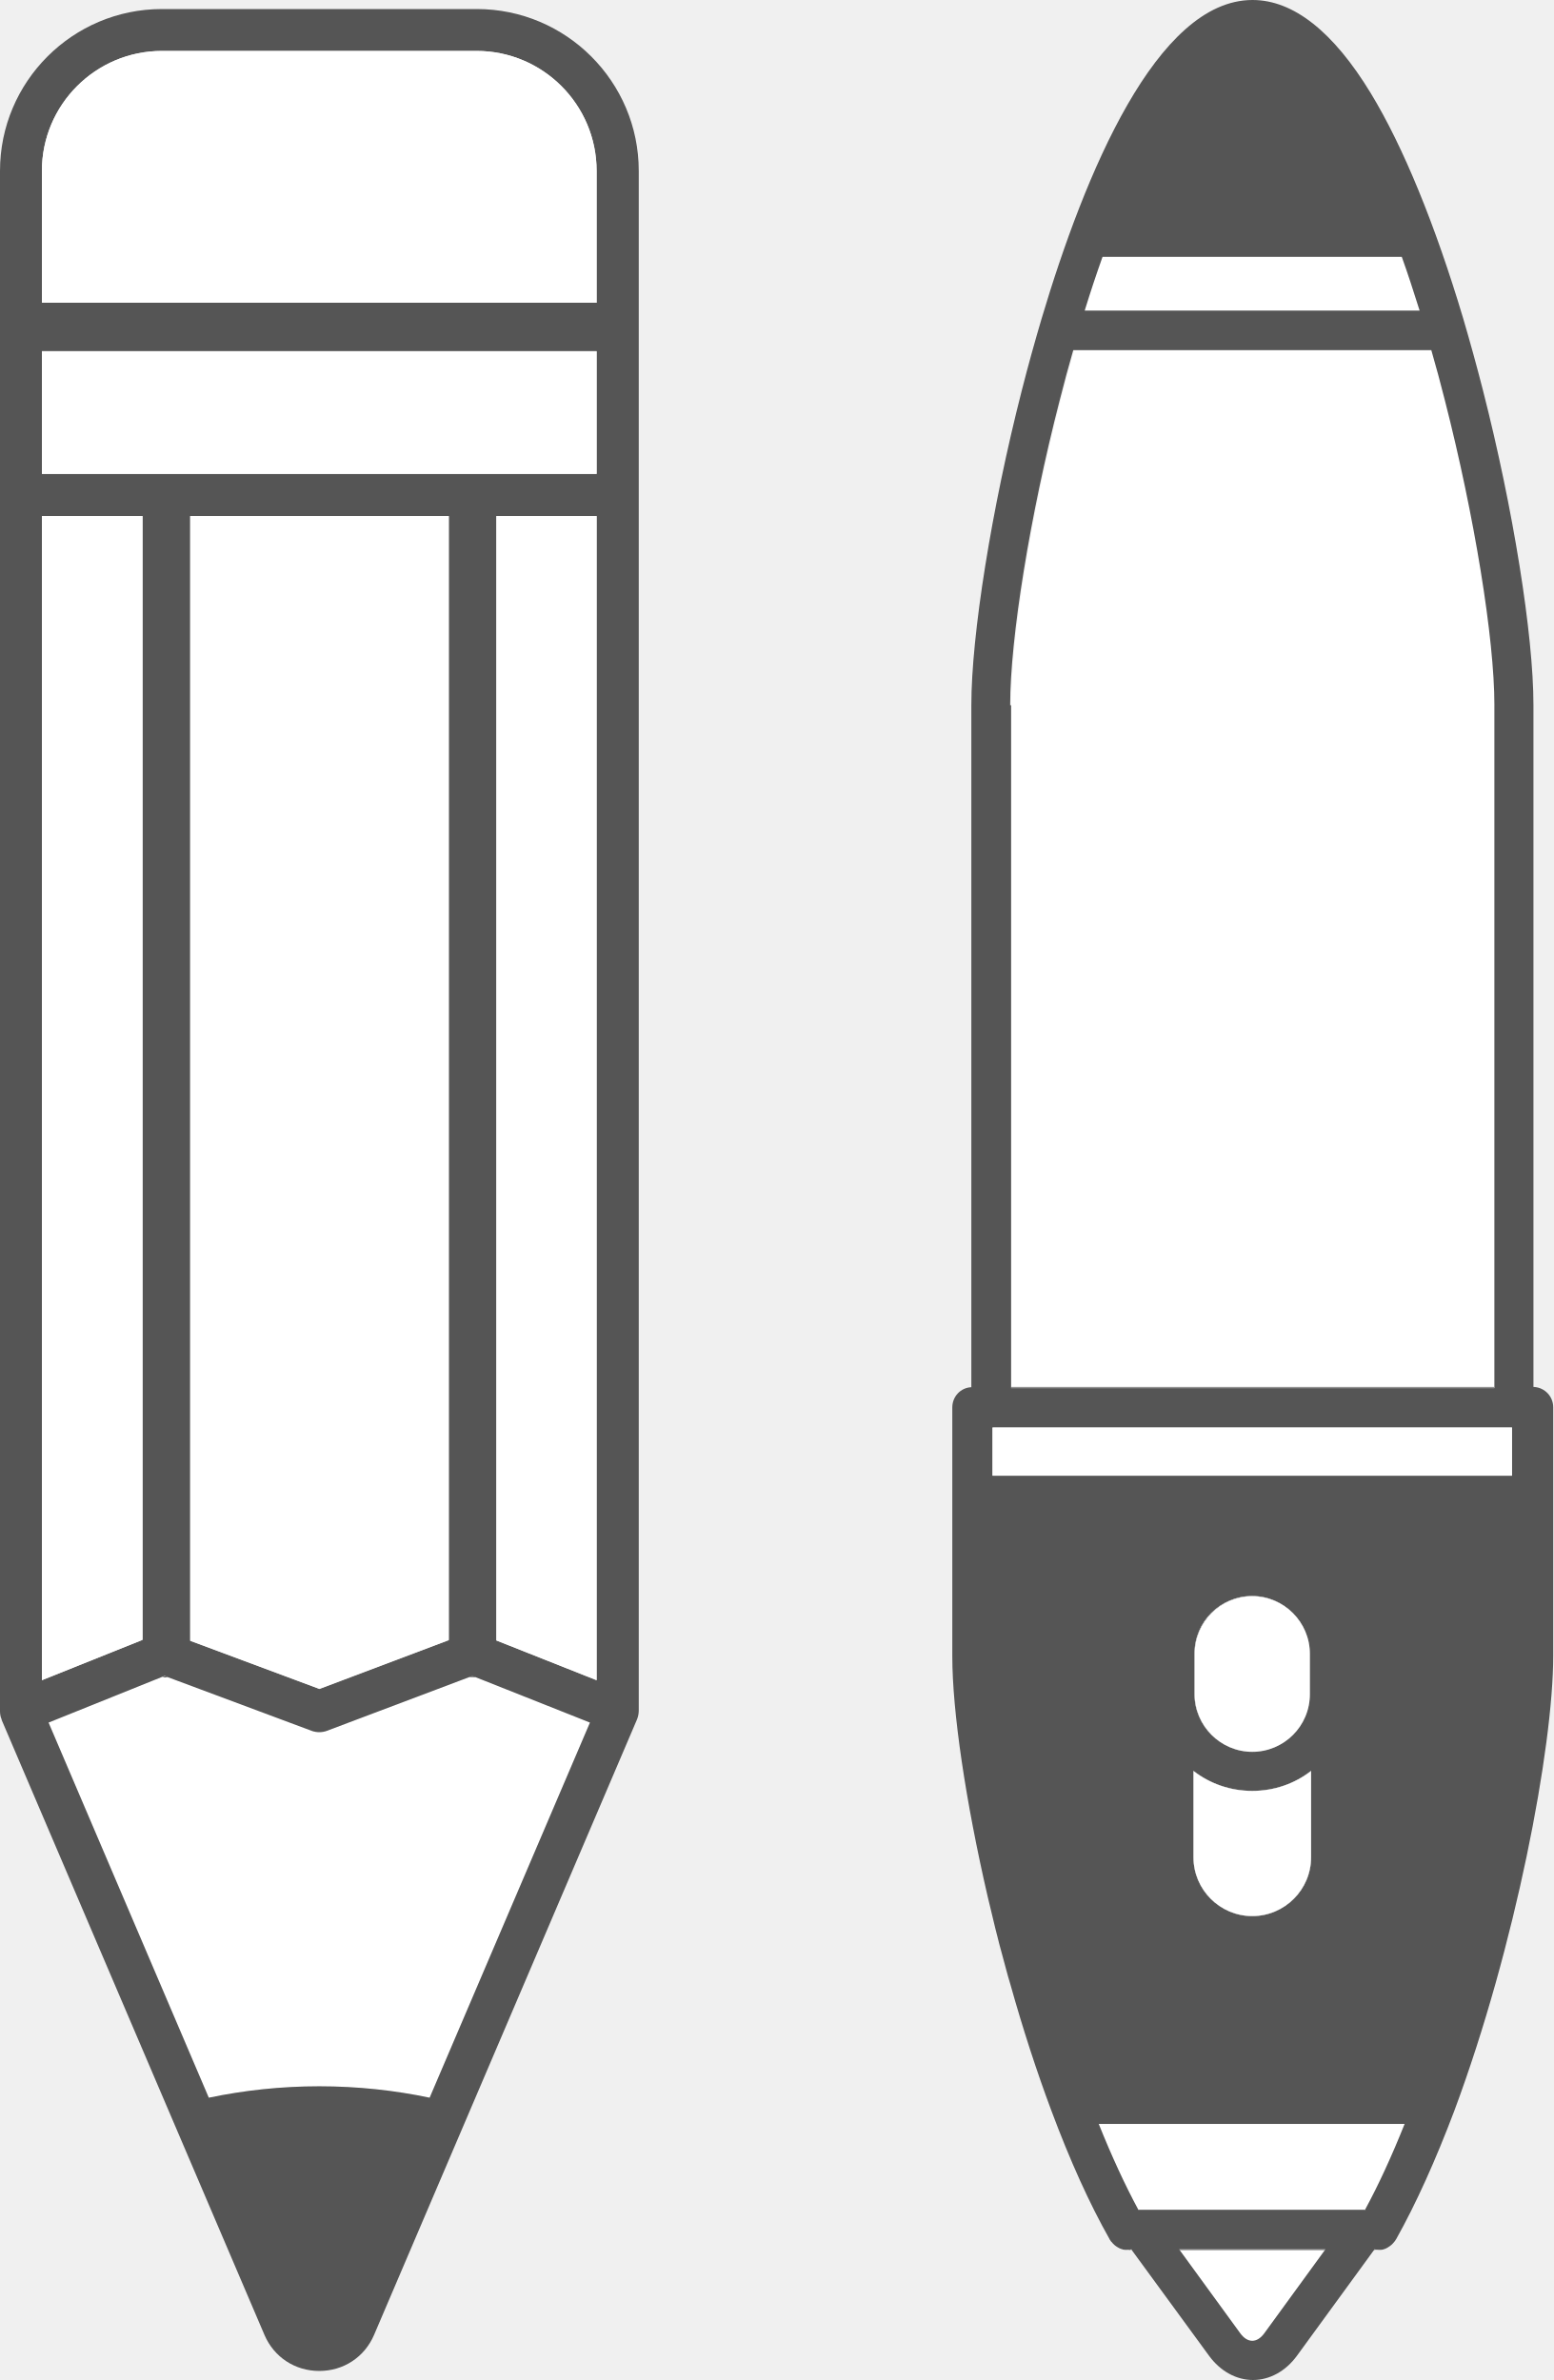
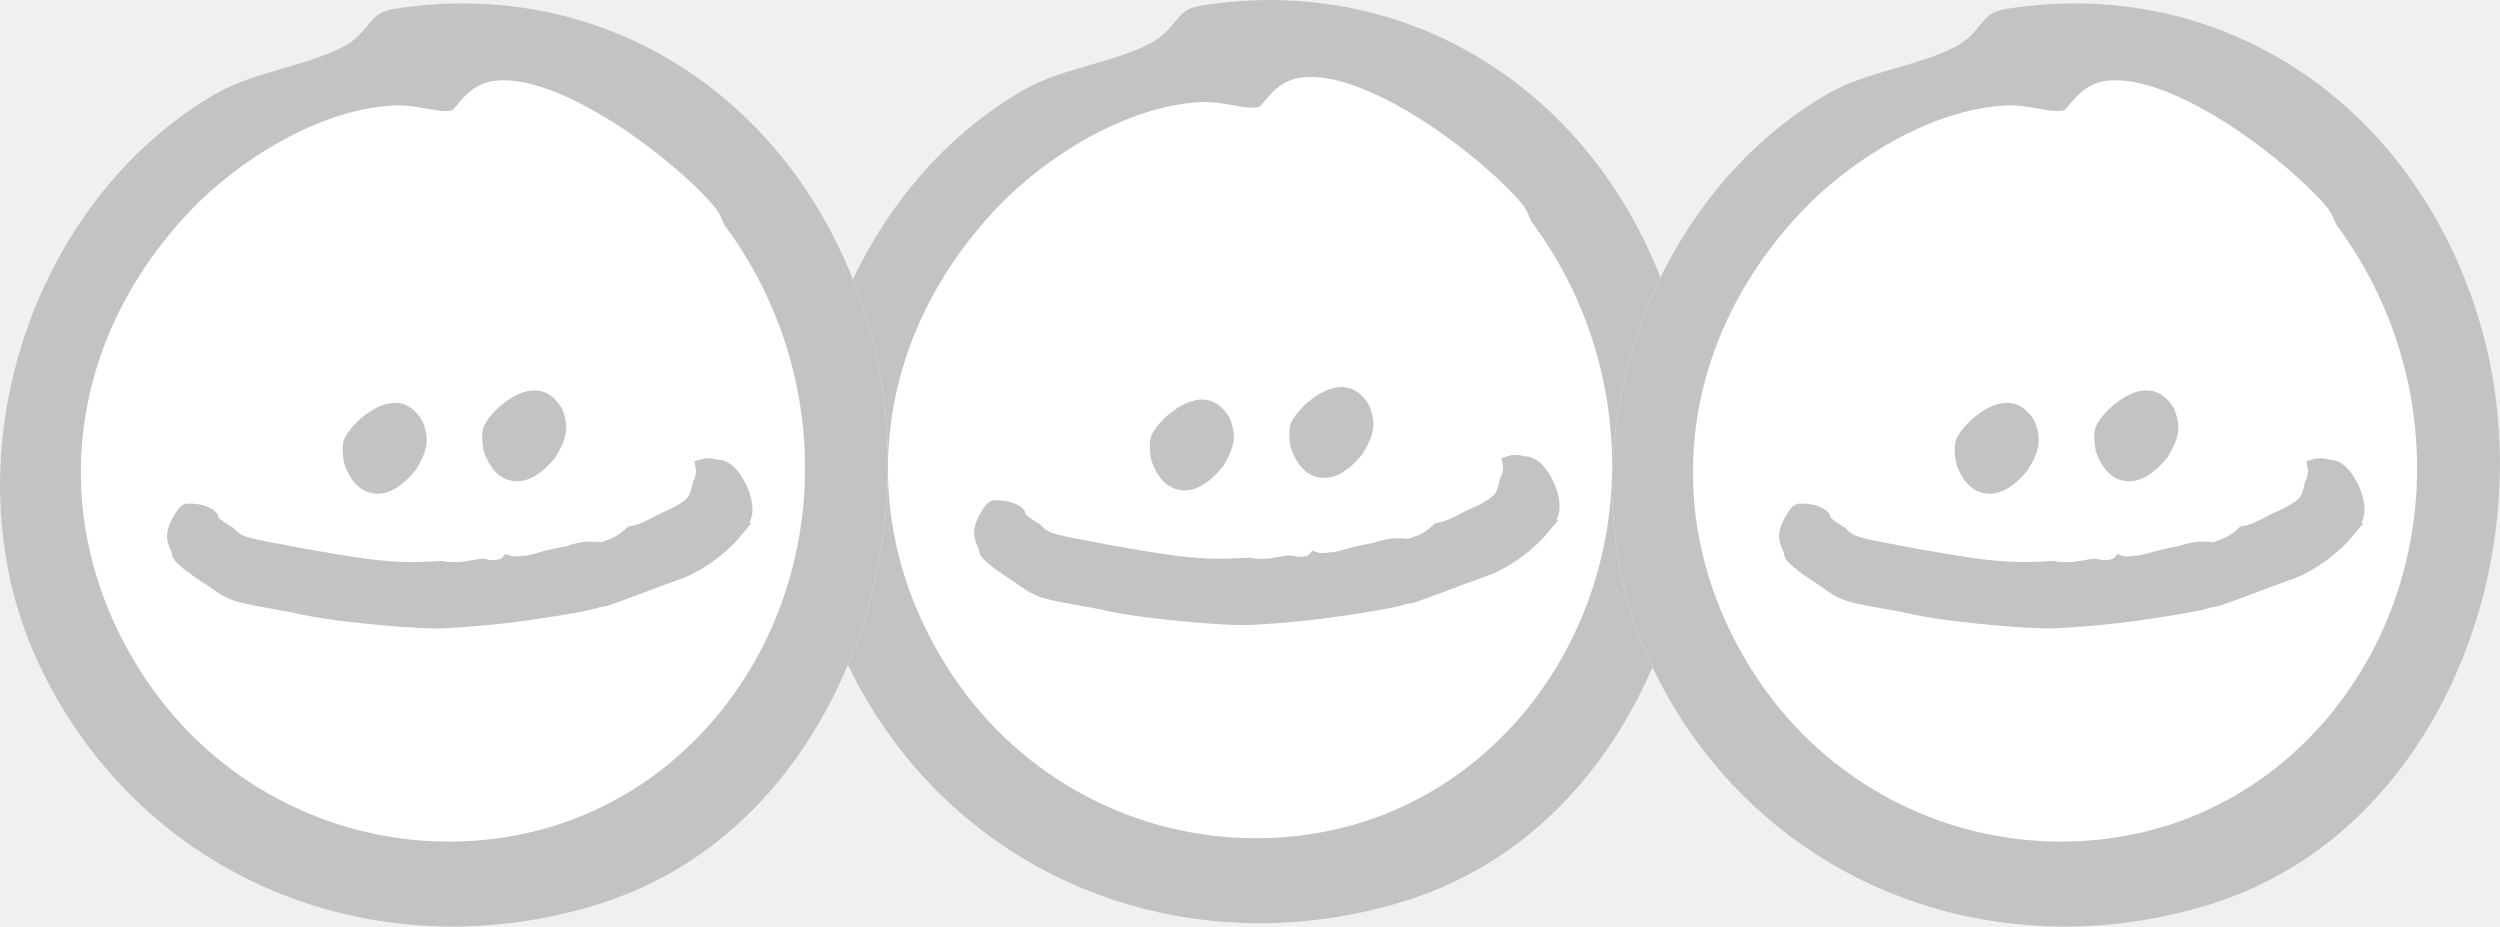
- <svg xmlns="http://www.w3.org/2000/svg" id="Layer_2" data-name="Layer 2" viewBox="0 0 65.24 99.99">
+ <svg xmlns="http://www.w3.org/2000/svg" id="Layer_2" data-name="Layer 2" viewBox="0 0 1034.77 383.55">
  <defs>
    <style>
-       .cls-1 {
-         fill: #fff;
+       .cls-1, .cls-2 {
+         fill: #c3c3c3;
      }

      .cls-2 {
-         fill: #555;
+         stroke: #c3c3c3;
+         stroke-miterlimit: 10;
+         stroke-width: 6px;
+       }
+ 
+       .cls-3 {
+         fill: #fff;
      }
    </style>
  </defs>
  <g id="Layer_2-2" data-name="Layer 2">
-     <g id="Layer_2-2" data-name="Layer 2-2">
-       <g id="Layer_1-2" data-name="Layer 1-2">
-         <g>
-           <path class="cls-1" d="M24.78,72.38l-6.73,15.75c-1.47-.31-3.03-.48-4.64-.48s-3.16.17-4.64.48l-6.73-15.76,4.77-1.92.11-.04.15.06,6.03,2.25c.2.07.42.07.62,0l5.99-2.26.13-.05.13.05,4.81,1.91h0Z" />
-           <path class="cls-2" d="M20.02.38H6.8C3.05.38,0,3.43,0,7.18v64.71c0,.12.02.24.07.35v.02l11.04,25.84c.4.93,1.28,1.51,2.3,1.51s1.9-.58,2.3-1.51l11.05-25.87h0c.02-.06.04-.11.05-.17.01-.06.02-.12.02-.18V7.18c0-3.75-3.05-6.8-6.8-6.8h0ZM18.05,88.13c-1.47-.31-3.03-.48-4.64-.48s-3.16.17-4.64.48l-6.73-15.76,4.77-1.92.11-.04.15.06,6.03,2.25c.2.07.42.07.62,0l5.99-2.26.13-.05.13.05,4.81,1.91-6.73,15.75h0ZM1.76,70.59V21.68h4.22v47.22s-4.22,1.69-4.22,1.69ZM7.99,68.93V21.68h10.86v47.23l-5.43,2.05-5.42-2.02h0ZM25.06,70.59l-4.21-1.67V21.68h4.21v48.92h0ZM25.06,19.91H1.76v-5.43h0v.27h23.3v5.16ZM25.06,12.72H1.76v-5.54c0-2.78,2.26-5.04,5.04-5.04h13.22c2.78,0,5.04,2.26,5.04,5.04,0,0,0,5.54,0,5.54Z" />
-           <polygon class="cls-1" points="5.99 21.68 5.99 68.89 1.76 70.59 1.76 21.68 5.99 21.68" />
-           <polygon class="cls-1" points="18.85 21.68 18.85 68.9 13.41 70.95 7.99 68.93 7.99 21.68 18.85 21.68" />
-           <polygon class="cls-1" points="25.06 14.76 25.06 19.91 1.76 19.91 1.76 14.76 25.06 14.76" />
-           <polygon class="cls-1" points="25.06 21.68 25.06 70.59 20.85 68.92 20.85 21.68 25.06 21.68" />
-           <path class="cls-1" d="M25.06,7.18v5.54H1.76v-5.54c0-2.78,2.26-5.04,5.04-5.04h13.22c2.78,0,5.04,2.26,5.04,5.04Z" />
-           <g>
-             <path class="cls-2" d="M7.08,70.47h-.09c-.06,0-.11,0-.17-.01l.11-.04.15.06h0Z" />
-             <path class="cls-2" d="M19.97,70.46h-.12s-.09,0-.14-.01l.13-.05.13.05h0Z" />
-           </g>
-         </g>
-         <g>
-           <path class="cls-1" d="M59.63,13.05h-14.07c.25-.81.5-1.56.75-2.26h12.57c.26.72.5,1.47.75,2.26Z" />
-           <path class="cls-1" d="M62.77,29.62v28.69h-20.3v-28.69c0-2.81.83-7.96,2.08-12.8.18-.71.37-1.42.57-2.11h15.04c.2.69.39,1.4.57,2.11,1.24,4.85,2.08,10,2.08,12.81h-.04Z" />
-           <path class="cls-1" d="M55.02,69.48v1.7c0,1.34-1.09,2.42-2.42,2.42s-2.42-1.09-2.42-2.42v-1.7c0-1.34,1.09-2.42,2.42-2.42s2.42,1.09,2.42,2.42Z" />
-           <path class="cls-1" d="M55.07,74.4v3.63c0,1.36-1.11,2.47-2.47,2.47s-2.47-1.11-2.47-2.47v-3.63c.68.53,1.54.84,2.47.84s1.79-.31,2.47-.84Z" />
-           <path class="cls-1" d="M55.67,94.51l-.02.03-2.54,3.49c-.31.43-.71.43-1.02,0l-2.54-3.49-.02-.03h6.14Z" />
-           <path class="cls-1" d="M59.02,89.24c-.54,1.35-1.09,2.55-1.66,3.6,0,.01,0,.02-.02.03h-9.51s0-.02-.02-.03c-.56-1.04-1.12-2.25-1.66-3.6h12.87Z" />
-           <g>
-             <path class="cls-2" d="M55.02,69.48v1.7c0,1.34-1.09,2.42-2.42,2.42s-2.42-1.09-2.42-2.42v-1.7c0-1.34,1.09-2.42,2.42-2.42s2.42,1.09,2.42,2.42Z" />
-             <path class="cls-2" d="M55.07,74.4v3.63c0,1.36-1.11,2.47-2.47,2.47s-2.47-1.11-2.47-2.47v-3.63c.68.53,1.54.84,2.47.84s1.79-.31,2.47-.84Z" />
-             <path class="cls-2" d="M62.76,58.27v.03h-20.3v-.03h20.33-.03Z" />
-             <path class="cls-2" d="M64.41,58.28v-28.66c0-2.94-.85-8.25-2.12-13.22-.26-1.02-.54-2.03-.83-3.02-1.18-3.95-2.52-7.22-3.88-9.46-1.58-2.6-3.26-3.92-4.97-3.92-4.02,0-7.04,7.28-8.86,13.39-.29.98-.57,1.99-.83,3.01-1.27,4.97-2.12,10.28-2.12,13.22v28.66c-.45.02-.8.39-.8.85v10.46c0,2.31.56,6.09,1.49,10.11l.08.33c.08.33.16.66.24,1,.06.22.11.44.17.67l.09.33c.06.22.12.45.18.67s.12.45.19.67c.53,1.89,1.11,3.67,1.72,5.3.78,2.09,1.6,3.91,2.45,5.41,0,.01,0,.02.02.03.02.03.03.06.06.08.07.09.16.17.25.22.03.02.06.03.09.05.02.01.05.02.08.03.02,0,.04.01.06.02.03,0,.06.01.08.01h.11c.06,0,.11,0,.17-.02h0v.02l3.26,4.46c.47.64,1.14,1.01,1.84,1.01s1.37-.37,1.84-1.01l3.25-4.46v-.02h0c.06.01.11.02.17.02h.11s.06,0,.08-.01c.02,0,.04-.01.06-.02.03,0,.06-.02.08-.03.03-.01.06-.03.09-.05.1-.06.18-.13.25-.22.02-.02.04-.05.06-.08,0,0,0-.02.02-.03.84-1.5,1.66-3.32,2.45-5.41,2.56-6.87,4.15-15.26,4.15-19.09v-10.46c0-.45-.35-.82-.8-.85h-.04,0ZM46.31,10.79h12.57c.26.72.5,1.47.75,2.26h-14.07c.25-.81.5-1.56.75-2.26ZM42.43,29.62c0-2.81.83-7.96,2.08-12.8.18-.71.37-1.42.57-2.11h15.04c.2.69.39,1.4.57,2.11,1.24,4.85,2.08,10,2.08,12.81v28.69h-20.3v-28.69h-.04ZM55.65,94.53l-2.54,3.49c-.31.43-.71.43-1.02,0l-2.54-3.49-.02-.03h6.14s-.02.03-.02.03ZM57.36,92.83s0,.02-.02.03h-9.51s0-.02-.02-.03c-.56-1.04-1.12-2.25-1.66-3.6h12.85c-.54,1.35-1.09,2.55-1.66,3.6h.02ZM52.6,75.24c.93,0,1.79-.31,2.47-.84v3.63c0,1.36-1.11,2.47-2.47,2.47s-2.47-1.11-2.47-2.47v-3.63c.68.53,1.54.84,2.47.84ZM50.17,71.17v-1.7c0-1.34,1.09-2.42,2.42-2.42s2.42,1.09,2.42,2.42v1.7c0,1.34-1.09,2.42-2.42,2.42s-2.42-1.09-2.42-2.42ZM63.51,61.99h-21.82v-2.02h21.82v2.02Z" />
-             <rect class="cls-1" x="41.69" y="59.98" width="21.82" height="2.02" />
-             <g>
-               <path class="cls-1" d="M55.02,69.48v1.7c0,1.34-1.09,2.42-2.42,2.42s-2.42-1.09-2.42-2.42v-1.7c0-1.34,1.09-2.42,2.42-2.42s2.42,1.09,2.42,2.42Z" />
-               <path class="cls-1" d="M55.07,74.4v3.63c0,1.36-1.11,2.47-2.47,2.47s-2.47-1.11-2.47-2.47v-3.63c.68.53,1.54.84,2.47.84s1.79-.31,2.47-.84Z" />
-             </g>
-             <path class="cls-2" d="M47.5,94.53h-.18c.06,0,.11,0,.17-.02h0v.02h.01Z" />
-             <path class="cls-2" d="M57.36,92.83s0,.02-.02.03h-9.51s0-.02-.02-.03h9.55Z" />
-             <polygon class="cls-2" points="55.67 94.51 55.65 94.53 49.55 94.53 49.52 94.51 55.67 94.51" />
-             <path class="cls-2" d="M57.87,94.53h-.18v-.02h0c.06.01.11.02.17.02h.01Z" />
-           </g>
-         </g>
+     <g>
+       <path class="cls-3" d="M349.31,271.7c-37.39-81.92-3.53-189.21,73.93-234.24,8.39-4.89,18.5-7.83,28.28-10.67,8.89-2.61,17.24-5.02,24.61-8.85,5.05-2.64,7.89-6.14,10.21-8.95,2.94-3.6,4.69-5.75,11.23-6.77,9.38-1.45,18.8-2.21,28.01-2.21,77.66,0,143.4,51.5,167.41,131.17,15.86,52.46,9.51,112.78-16.95,161.4-15.62,28.77-45.32,66.23-98.01,81.46-18.63,5.38-37.69,8.13-56.68,8.13-75.02,0-140.95-42.32-172.04-110.46Z" />
+       <path class="cls-1" d="M692.99,131.17C668.97,51.5,603.24,0,525.58,0c-9.22,0-18.63.76-28.01,2.21-6.54,1.02-8.29,3.17-11.23,6.77-2.31,2.81-5.15,6.31-10.21,8.95-7.37,3.83-15.72,6.24-24.61,8.85-9.78,2.84-19.89,5.78-28.28,10.67-77.46,45.02-111.32,152.32-73.93,234.24,31.08,68.15,97.02,110.46,172.04,110.46,18.99,0,38.05-2.74,56.68-8.13,52.69-15.23,82.39-52.69,98.01-81.46,26.46-48.63,32.8-108.94,16.95-161.4ZM628.51,297.66c-27.72,31.78-66.3,49.29-108.65,49.29-50.05,0-96.75-24.81-124.9-66.36-42.22-62.33-35.25-138.71,17.71-194.6,19.72-20.84,53.61-42.45,84.89-43.74.46-.03.93-.03,1.39-.03,3.96,0,7.7.66,11.33,1.32,2.97.53,5.81,1.02,8.23,1.02,1.12,0,2.08-.13,2.64-.26.5-.3,1.59-1.65,2.35-2.54,2.97-3.6,7.43-9.02,16.09-9.78.96-.1,1.92-.13,2.91-.13,28.14,0,72.47,34.62,87.41,52.46,1.65,1.95,2.48,4,3.17,5.62.36.86.69,1.65.99,2.05,46.25,62.33,43.94,148.85-5.55,205.7Z" />
+       <g>
+         <path class="cls-2" d="M547.2,194.76c-4.47-.43-7.83-3.87-10.07-10.32-.59-3.55-.66-6.12-.19-7.72.47-1.59,2.12-3.85,4.97-6.76,4.57-4.13,8.73-6.37,12.5-6.73,3.77-.36,6.95,1.55,9.54,5.76,1.36,3.37,1.79,6.25,1.32,8.66-.48,2.4-1.73,5.24-3.77,8.53-5.05,6.16-9.81,9.02-14.28,8.59ZM489.45,199.93c-4.47-.43-7.83-3.87-10.07-10.33-.59-3.55-.66-6.12-.19-7.72.47-1.59,2.12-3.85,4.97-6.76,4.57-4.12,8.73-6.37,12.49-6.73,3.77-.37,6.95,1.55,9.54,5.76,1.36,3.37,1.8,6.25,1.32,8.65-.48,2.4-1.73,5.24-3.77,8.53-5.05,6.16-9.81,9.03-14.28,8.6Z" />
+         <path class="cls-2" d="M638.73,218.15c-2.65,3.23-6.05,6.42-10.2,9.56-4.15,3.14-8.32,5.57-12.49,7.27-2.75.97-6.03,2.16-9.87,3.59-3.83,1.42-7.57,2.82-11.22,4.2-3.64,1.38-6.64,2.47-8.98,3.26-2.34.79-3.47,1.02-3.39.68-2.36.88-6.25,1.79-11.69,2.75-5.43.96-11.58,1.92-18.45,2.9-6.87.98-13.65,1.75-20.33,2.32-6.68.57-12.37.93-17.08,1.07-5.72-.1-12.05-.43-19.01-1-6.95-.57-14.04-1.3-21.28-2.21-7.23-.91-13.82-2.06-19.77-3.47-6.2-1.11-11.06-1.99-14.58-2.64-3.52-.66-6.24-1.3-8.15-1.93-1.91-.64-3.61-1.4-5.11-2.29-1.49-.89-3.31-2.13-5.45-3.71-4.52-2.87-8.06-5.37-10.61-7.49-2.55-2.13-3.39-3.46-2.56-3.97-.55-.67-1.13-1.84-1.73-3.51-.59-1.67-.75-3.09-.47-4.28.2-1.57,1.03-3.57,2.5-6,1.48-2.43,2.53-3.48,3.17-3.15,2.54-.12,4.79.23,6.75,1.06,1.96.82,2.88,1.49,2.76,2-.28,1.18,2.1,3.27,7.13,6.26,1.72,1.84,3.57,3.13,5.54,3.87,1.98.74,4.9,1.47,8.76,2.21,3.86.73,9.66,1.84,17.38,3.31,9.13,1.62,16.64,2.86,22.54,3.72,5.9.86,11.38,1.39,16.44,1.61,5.06.21,10.88.1,17.43-.32,3.61.67,7.34.66,11.18-.04,3.85-.71,6.02-1,6.53-.88,1.83.61,3.73.75,5.69.41,1.97-.35,3.32-.96,4.07-1.86,1.66.57,3.8.63,6.42.17.85.2,2.97-.2,6.34-1.19,3.38-1,7.41-1.93,12.1-2.79,3.71-1.27,6.78-1.89,9.19-1.86,2.41.04,4.05.15,4.89.35,1.94-.62,3.86-1.33,5.75-2.14,1.9-.81,4.1-2.35,6.61-4.63,2.41-.33,5.31-1.39,8.7-3.19,3.39-1.8,6.58-3.33,9.57-4.6,3.49-1.87,5.86-3.55,7.12-5.05,1.25-1.5,2.19-3.97,2.83-7.41,1.32-2.56,1.74-5.06,1.24-7.51,1.35-.4,2.79-.42,4.32-.05,1.53.36,2.57.51,3.12.47,2.51.77,4.8,3.02,6.88,6.74,2.08,3.72,3.16,7.3,3.25,10.73.11,2.54-1.15,5.42-3.8,8.66Z" />
+       </g>
+       <path class="cls-3" d="M15.26,273.08C-22.13,191.16,11.73,83.87,89.19,38.85c8.39-4.89,18.5-7.83,28.28-10.67,8.89-2.61,17.24-5.02,24.61-8.85,5.05-2.64,7.89-6.14,10.21-8.95,2.94-3.6,4.69-5.75,11.23-6.77,9.38-1.45,18.8-2.21,28.01-2.21,77.66,0,143.4,51.5,167.41,131.17,15.86,52.46,9.51,112.78-16.95,161.4-15.62,28.77-45.32,66.23-98.01,81.46-18.63,5.38-37.69,8.13-56.68,8.13-75.02,0-140.95-42.32-172.04-110.46Z" />
+       <path class="cls-1" d="M358.94,132.56C334.92,52.88,269.19,1.39,191.53,1.39c-9.22,0-18.63.76-28.01,2.21-6.54,1.02-8.29,3.17-11.23,6.77-2.31,2.81-5.15,6.31-10.21,8.95-7.37,3.83-15.72,6.24-24.61,8.85-9.78,2.84-19.89,5.78-28.28,10.67C11.73,83.87-22.13,191.16,15.26,273.08c31.08,68.15,97.02,110.46,172.04,110.46,18.99,0,38.05-2.74,56.68-8.13,52.69-15.23,82.39-52.69,98.01-81.46,26.46-48.63,32.8-108.94,16.95-161.4ZM294.46,299.05c-27.72,31.78-66.3,49.29-108.65,49.29-50.05,0-96.75-24.81-124.9-66.36-42.22-62.33-35.25-138.71,17.71-194.6,19.72-20.84,53.61-42.45,84.89-43.74.46-.03.93-.03,1.39-.03,3.96,0,7.7.66,11.33,1.32,2.97.53,5.81,1.02,8.23,1.02,1.12,0,2.08-.13,2.64-.26.5-.3,1.59-1.65,2.35-2.54,2.97-3.6,7.43-9.02,16.09-9.78.96-.1,1.92-.13,2.91-.13,28.14,0,72.47,34.62,87.41,52.46,1.65,1.95,2.48,4,3.17,5.62.36.86.69,1.65.99,2.05,46.25,62.33,43.94,148.85-5.55,205.7Z" />
+       <g>
+         <path class="cls-2" d="M213.14,196.15c-4.47-.43-7.83-3.87-10.07-10.32-.59-3.55-.66-6.12-.19-7.72.47-1.59,2.12-3.85,4.97-6.76,4.57-4.13,8.73-6.37,12.5-6.73,3.77-.36,6.95,1.55,9.54,5.76,1.36,3.37,1.79,6.25,1.32,8.66-.48,2.4-1.73,5.24-3.77,8.53-5.05,6.16-9.81,9.02-14.28,8.59ZM155.4,201.32c-4.47-.43-7.83-3.87-10.07-10.33-.59-3.55-.66-6.12-.19-7.72.47-1.59,2.12-3.85,4.97-6.76,4.57-4.12,8.73-6.37,12.49-6.73,3.77-.37,6.95,1.55,9.54,5.76,1.36,3.37,1.8,6.25,1.32,8.65-.48,2.4-1.73,5.24-3.77,8.53-5.05,6.16-9.81,9.03-14.28,8.6Z" />
+         <path class="cls-2" d="M304.68,219.53c-2.65,3.23-6.05,6.42-10.2,9.56-4.15,3.14-8.32,5.57-12.49,7.27-2.75.97-6.03,2.16-9.87,3.59-3.83,1.42-7.57,2.82-11.22,4.2-3.64,1.38-6.64,2.47-8.98,3.26-2.34.79-3.47,1.02-3.39.68-2.36.88-6.25,1.79-11.69,2.75-5.43.96-11.58,1.92-18.45,2.9-6.87.98-13.65,1.75-20.33,2.32-6.68.57-12.37.93-17.08,1.07-5.72-.1-12.05-.43-19.01-1-6.95-.57-14.04-1.3-21.28-2.21-7.23-.91-13.82-2.06-19.77-3.47-6.2-1.11-11.06-1.99-14.58-2.64-3.52-.66-6.24-1.3-8.15-1.93-1.91-.64-3.61-1.4-5.11-2.29-1.49-.89-3.31-2.13-5.45-3.71-4.52-2.87-8.06-5.37-10.61-7.49-2.55-2.13-3.39-3.46-2.56-3.97-.55-.67-1.13-1.84-1.73-3.51-.59-1.67-.75-3.09-.47-4.28.2-1.57,1.03-3.57,2.5-6,1.48-2.43,2.53-3.48,3.17-3.15,2.54-.12,4.79.23,6.75,1.06,1.96.82,2.88,1.49,2.76,2-.28,1.18,2.1,3.27,7.13,6.26,1.72,1.84,3.57,3.13,5.54,3.87,1.98.74,4.9,1.47,8.76,2.21,3.86.73,9.66,1.84,17.38,3.31,9.13,1.62,16.64,2.86,22.54,3.72,5.9.86,11.38,1.39,16.44,1.61,5.06.21,10.88.1,17.43-.32,3.61.67,7.34.66,11.18-.04,3.85-.71,6.02-1,6.53-.88,1.83.61,3.73.75,5.69.41,1.97-.35,3.32-.96,4.07-1.86,1.66.57,3.8.63,6.42.17.85.2,2.97-.2,6.34-1.19,3.38-1,7.41-1.93,12.1-2.79,3.71-1.27,6.78-1.89,9.19-1.86,2.41.04,4.05.15,4.89.35,1.94-.62,3.86-1.33,5.75-2.14,1.9-.81,4.1-2.35,6.61-4.63,2.41-.33,5.31-1.39,8.7-3.19,3.39-1.8,6.58-3.33,9.57-4.6,3.49-1.87,5.86-3.55,7.12-5.05,1.25-1.5,2.19-3.97,2.83-7.41,1.32-2.56,1.74-5.06,1.24-7.51,1.35-.4,2.79-.42,4.32-.05,1.53.36,2.57.51,3.12.47,2.51.77,4.8,3.02,6.88,6.74,2.08,3.72,3.16,7.3,3.25,10.73.11,2.54-1.15,5.42-3.8,8.66Z" />
+       </g>
+       <path class="cls-3" d="M682.5,273.08c-37.39-81.92-3.53-189.21,73.93-234.24,8.39-4.89,18.5-7.83,28.28-10.67,8.89-2.61,17.24-5.02,24.61-8.85,5.05-2.64,7.89-6.14,10.21-8.95,2.94-3.6,4.69-5.75,11.23-6.77,9.38-1.45,18.8-2.21,28.01-2.21,77.66,0,143.4,51.5,167.41,131.17,15.86,52.46,9.51,112.78-16.95,161.4-15.62,28.77-45.32,66.23-98.01,81.46-18.63,5.38-37.69,8.13-56.68,8.13-75.02,0-140.95-42.32-172.04-110.46Z" />
+       <path class="cls-1" d="M1026.18,132.56C1002.17,52.88,936.43,1.39,858.77,1.39c-9.22,0-18.63.76-28.01,2.21-6.54,1.02-8.29,3.17-11.23,6.77-2.31,2.81-5.15,6.31-10.21,8.95-7.37,3.83-15.72,6.24-24.61,8.85-9.78,2.84-19.89,5.78-28.28,10.67-77.46,45.02-111.32,152.32-73.93,234.24,31.08,68.15,97.02,110.46,172.04,110.46,18.99,0,38.05-2.74,56.68-8.13,52.69-15.23,82.39-52.69,98.01-81.46,26.46-48.63,32.8-108.94,16.95-161.4ZM961.7,299.05c-27.72,31.78-66.3,49.29-108.65,49.29-50.05,0-96.75-24.81-124.9-66.36-42.22-62.33-35.25-138.71,17.71-194.6,19.72-20.84,53.61-42.45,84.89-43.74.46-.03.93-.03,1.39-.03,3.96,0,7.7.66,11.33,1.32,2.97.53,5.81,1.02,8.23,1.02,1.12,0,2.08-.13,2.64-.26.5-.3,1.59-1.65,2.35-2.54,2.97-3.6,7.43-9.02,16.09-9.78.96-.1,1.92-.13,2.91-.13,28.14,0,72.47,34.62,87.41,52.46,1.65,1.95,2.48,4,3.17,5.62.36.86.69,1.65.99,2.05,46.25,62.33,43.94,148.85-5.55,205.7Z" />
+       <g>
+         <path class="cls-2" d="M880.39,196.15c-4.47-.43-7.83-3.87-10.07-10.32-.59-3.55-.66-6.12-.19-7.72.47-1.59,2.12-3.85,4.97-6.76,4.57-4.13,8.73-6.37,12.5-6.73,3.77-.36,6.95,1.55,9.54,5.76,1.36,3.37,1.79,6.25,1.32,8.66-.48,2.4-1.73,5.24-3.77,8.53-5.05,6.16-9.81,9.02-14.28,8.59ZM822.64,201.32c-4.47-.43-7.83-3.87-10.07-10.33-.59-3.55-.66-6.12-.19-7.72.47-1.59,2.12-3.85,4.97-6.76,4.57-4.12,8.73-6.37,12.49-6.73,3.77-.37,6.95,1.55,9.54,5.76,1.36,3.37,1.8,6.25,1.32,8.65-.48,2.4-1.73,5.24-3.77,8.53-5.05,6.16-9.81,9.03-14.28,8.6Z" />
+         <path class="cls-2" d="M971.92,219.53c-2.65,3.23-6.05,6.42-10.2,9.56-4.15,3.14-8.32,5.57-12.49,7.27-2.75.97-6.03,2.16-9.87,3.59-3.83,1.42-7.57,2.82-11.22,4.2-3.64,1.38-6.64,2.47-8.98,3.26-2.34.79-3.47,1.02-3.39.68-2.36.88-6.25,1.79-11.69,2.75-5.43.96-11.58,1.92-18.45,2.9-6.87.98-13.65,1.75-20.33,2.32-6.68.57-12.37.93-17.08,1.07-5.72-.1-12.05-.43-19.01-1-6.95-.57-14.04-1.3-21.28-2.21-7.23-.91-13.82-2.06-19.77-3.47-6.2-1.11-11.06-1.99-14.58-2.64-3.52-.66-6.24-1.3-8.15-1.93-1.91-.64-3.61-1.4-5.11-2.29-1.49-.89-3.31-2.13-5.45-3.71-4.52-2.87-8.06-5.37-10.61-7.49-2.55-2.13-3.39-3.46-2.56-3.97-.55-.67-1.13-1.84-1.73-3.51-.59-1.67-.75-3.09-.47-4.28.2-1.57,1.03-3.57,2.5-6,1.48-2.43,2.53-3.48,3.17-3.15,2.54-.12,4.79.23,6.75,1.06,1.96.82,2.88,1.49,2.76,2-.28,1.18,2.1,3.27,7.13,6.26,1.72,1.84,3.57,3.13,5.54,3.87,1.98.74,4.9,1.47,8.76,2.21,3.86.73,9.66,1.84,17.38,3.31,9.13,1.62,16.64,2.86,22.54,3.72,5.9.86,11.38,1.39,16.44,1.61,5.06.21,10.88.1,17.43-.32,3.61.67,7.34.66,11.18-.04,3.85-.71,6.02-1,6.53-.88,1.83.61,3.73.75,5.69.41,1.97-.35,3.32-.96,4.07-1.86,1.66.57,3.8.63,6.42.17.85.2,2.97-.2,6.34-1.19,3.38-1,7.41-1.93,12.1-2.79,3.71-1.27,6.78-1.89,9.19-1.86,2.41.04,4.05.15,4.89.35,1.94-.62,3.86-1.33,5.75-2.14,1.9-.81,4.1-2.35,6.61-4.63,2.41-.33,5.31-1.39,8.7-3.19,3.39-1.8,6.58-3.33,9.57-4.6,3.49-1.87,5.86-3.55,7.12-5.05,1.25-1.5,2.19-3.97,2.83-7.41,1.32-2.56,1.74-5.06,1.24-7.51,1.35-.4,2.79-.42,4.32-.05,1.53.36,2.57.51,3.12.47,2.51.77,4.8,3.02,6.88,6.74,2.08,3.72,3.16,7.3,3.25,10.73.11,2.54-1.15,5.42-3.8,8.66Z" />
      </g>
    </g>
  </g>
</svg>
